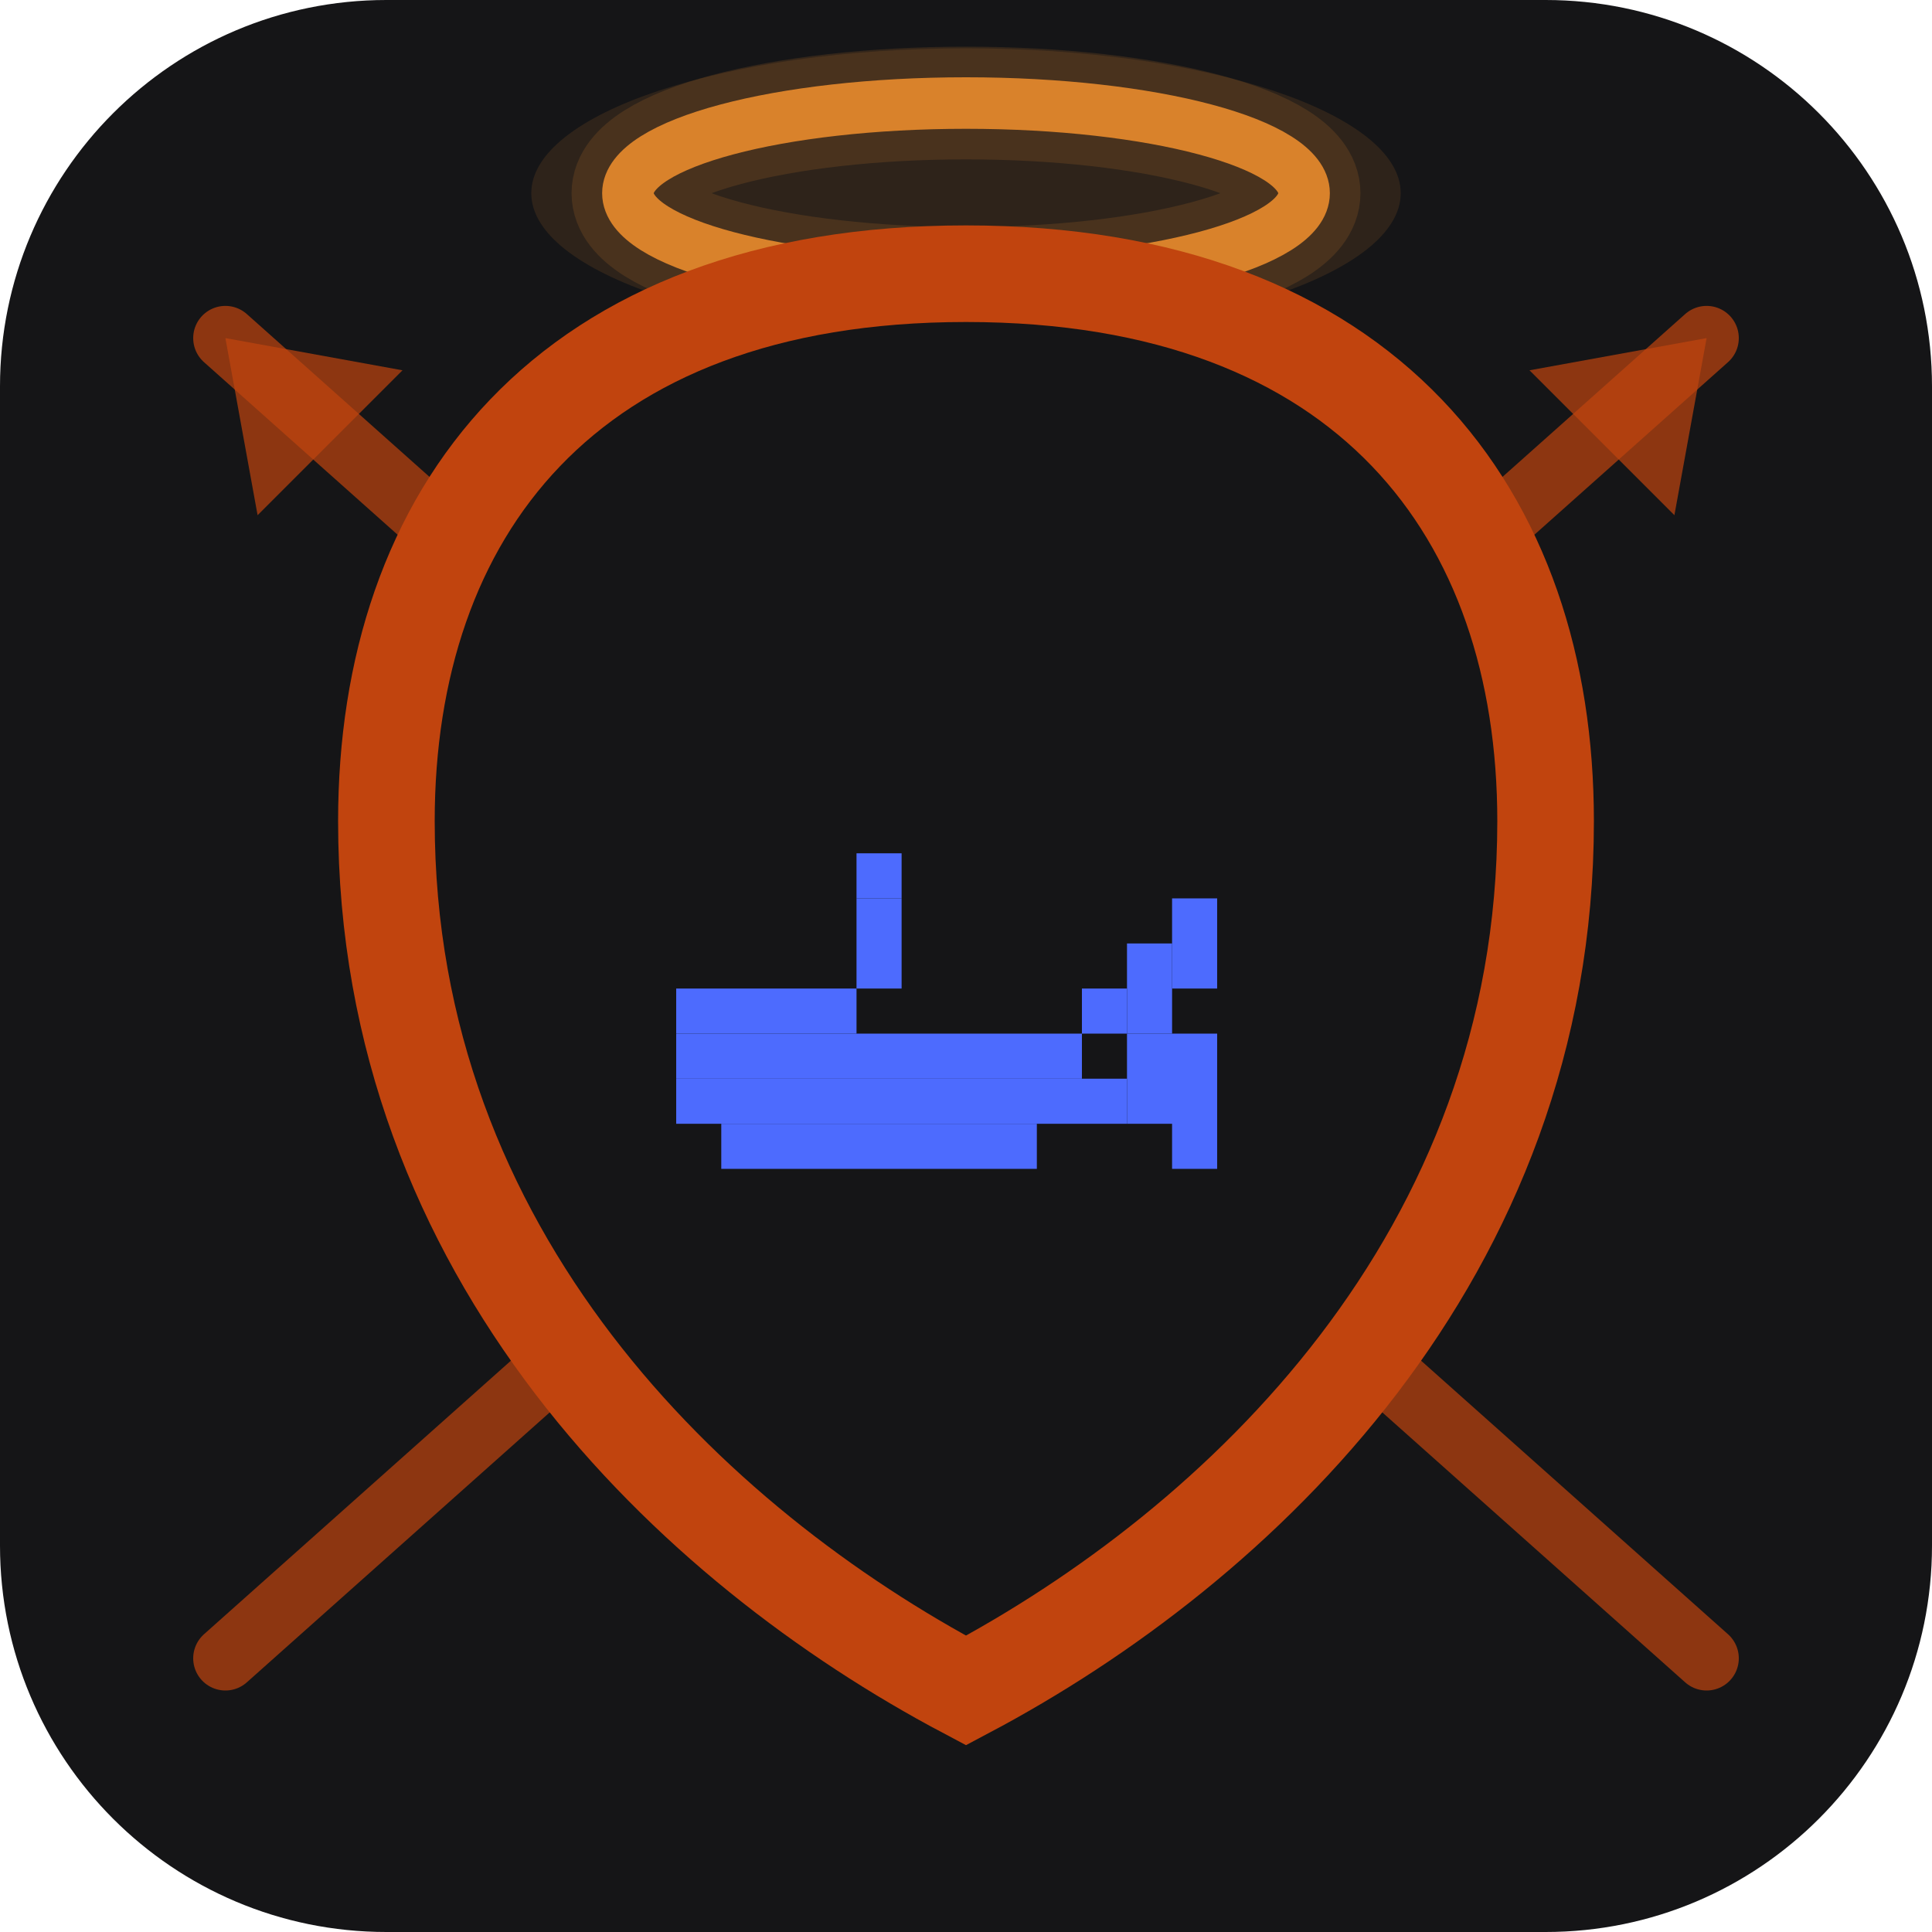
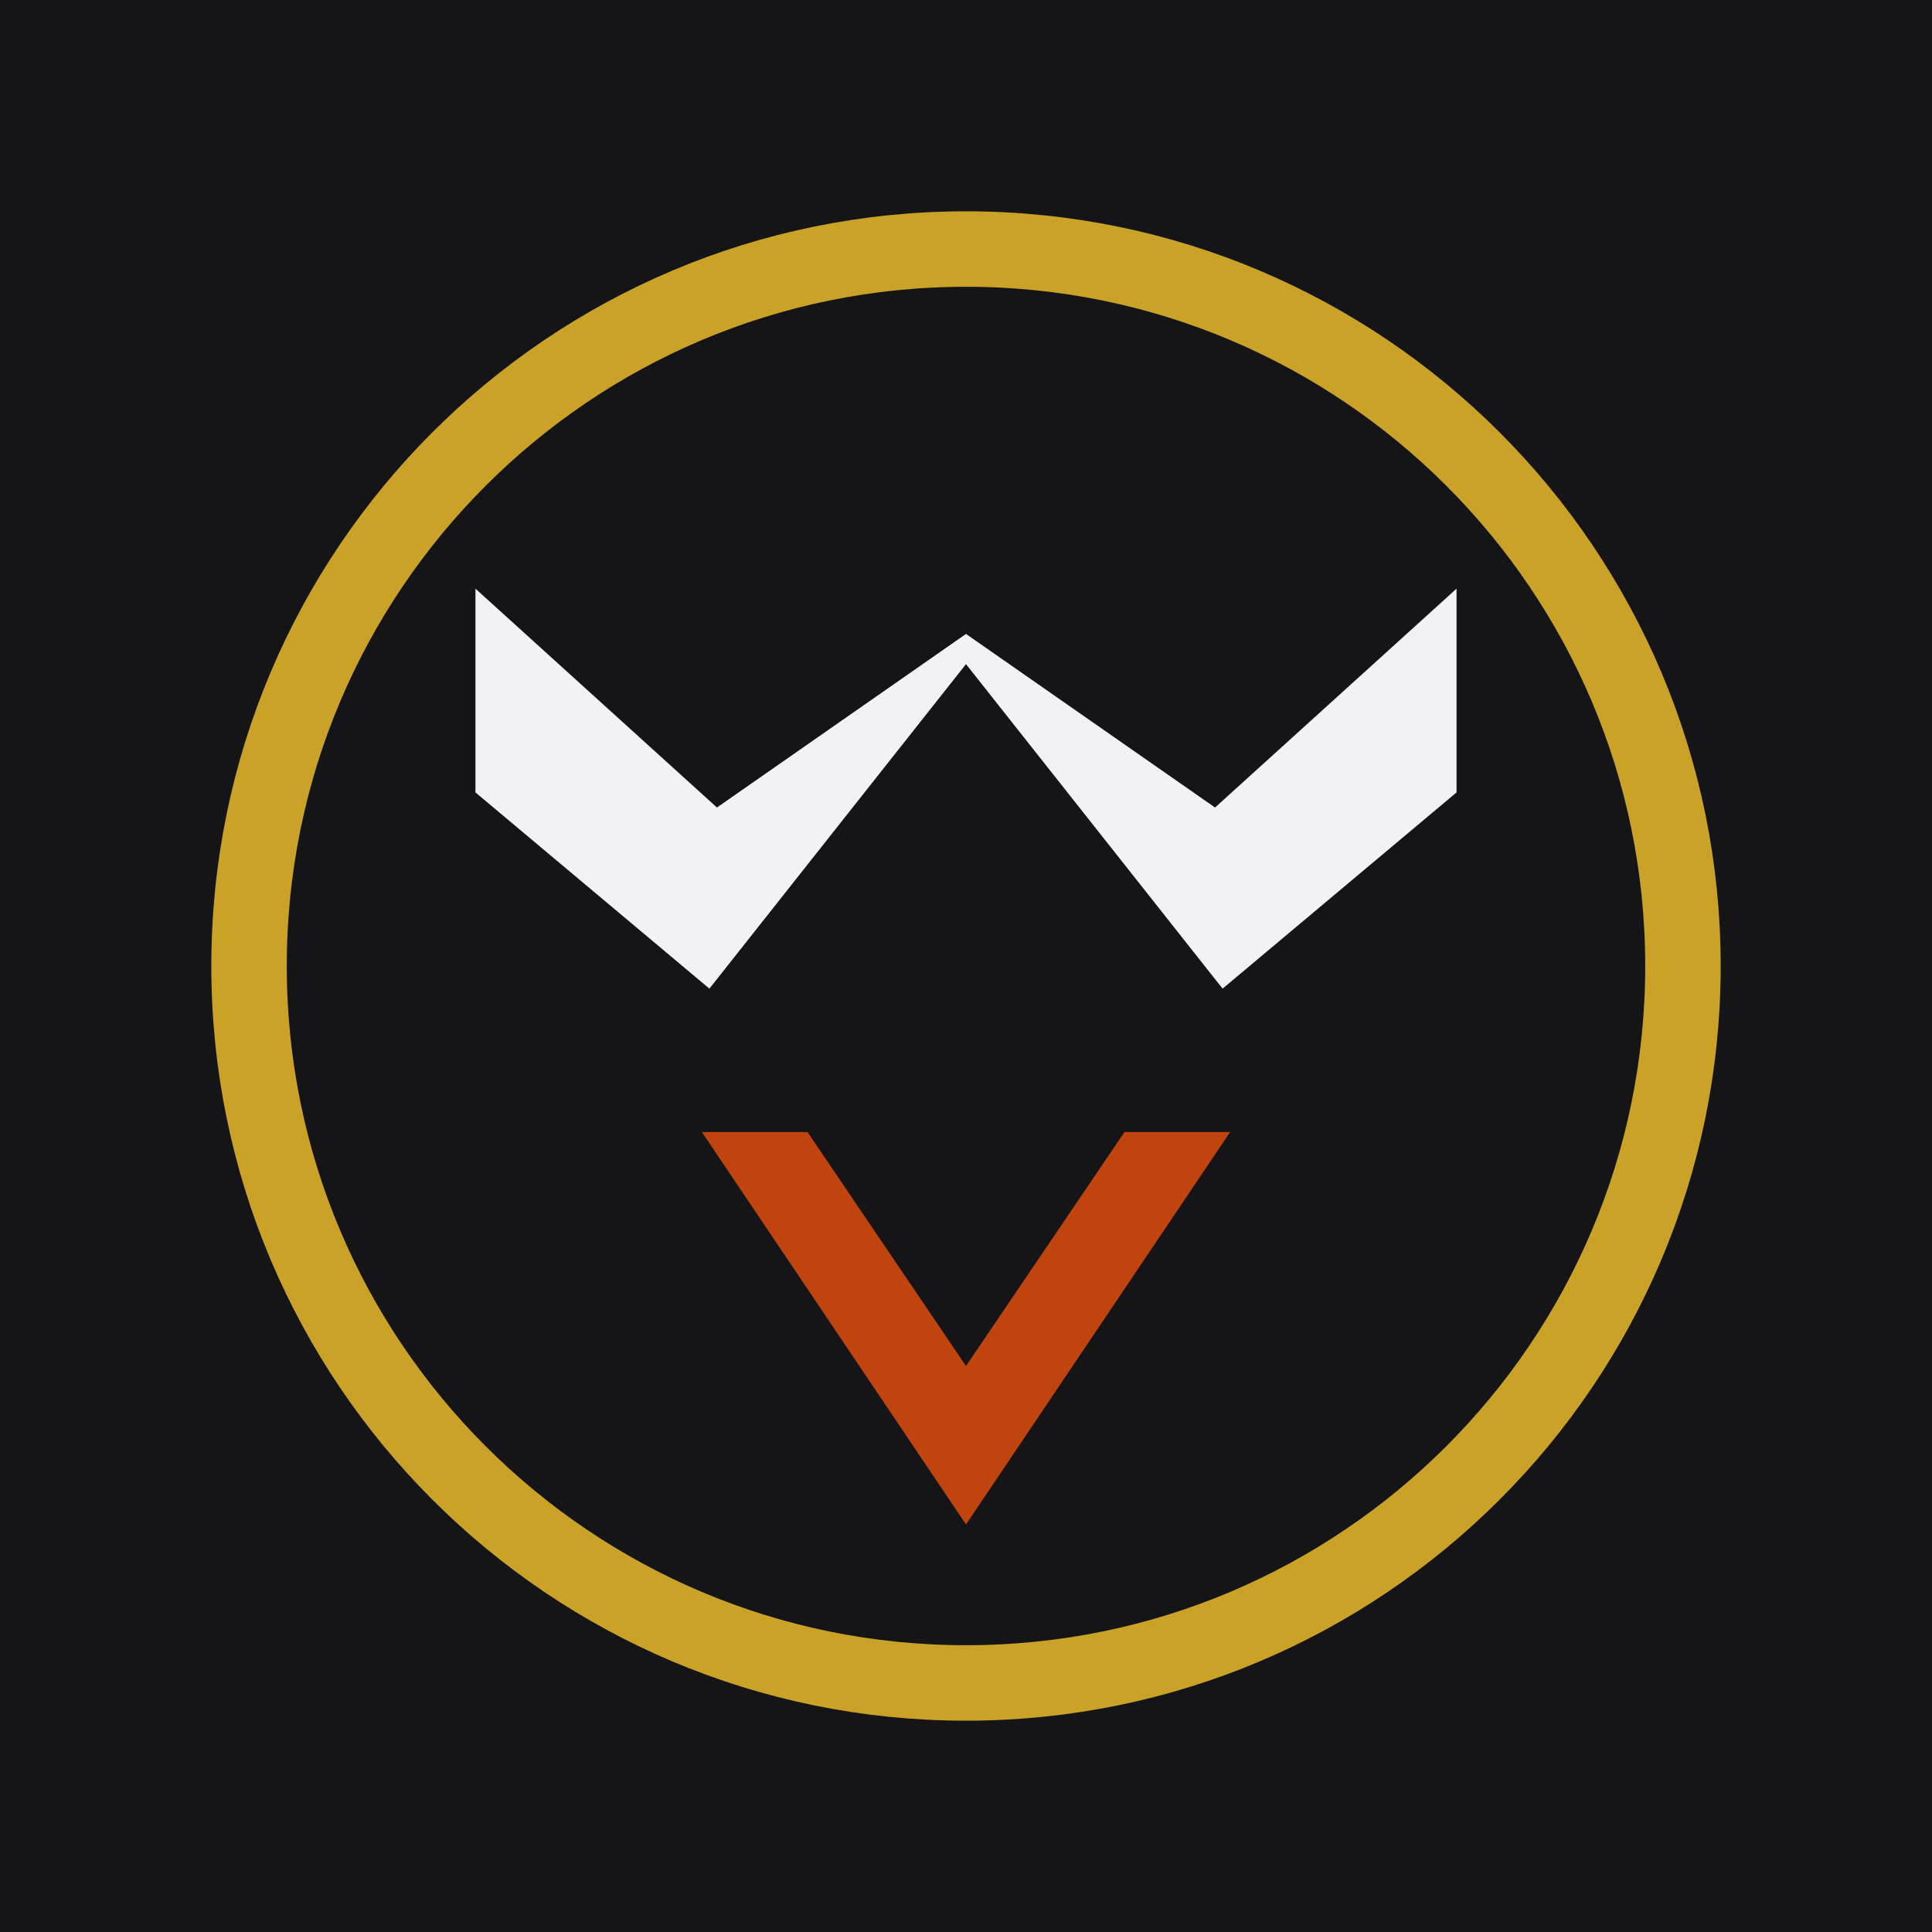
- <svg xmlns="http://www.w3.org/2000/svg" viewBox="0 0 120 120">
-   <rect width="120" height="120" rx="24" fill="#151517" />
-   <g transform="translate(0 3) scale(1)">
-     <ellipse cx="60" cy="9" rx="27" ry="9" fill="#D9822B" opacity=".13" />
-     <ellipse cx="60" cy="9" rx="21" ry="5.6" fill="none" stroke="#D9822B" stroke-width="7" opacity=".16" />
-     <ellipse cx="60" cy="9" rx="21" ry="5.6" fill="none" stroke="#D9822B" stroke-width="3.2" />
-     <path d="M14 100L106 18M106 100L14 18" stroke="#C1440E" stroke-width="4" stroke-linecap="round" opacity=".7" />
-     <path d="M106 18l-11 2 9 9zM14 18l11 2-9 9z" fill="#C1440E" opacity=".7" />
-     <path d="M60 14c25 0 36 15 36 34 0 27-19 45-36 54-17-9-36-27-36-54 0-19 11-34 36-34z" fill="#151517" stroke="#C1440E" stroke-width="6" />
-     <g fill="#4D6BFE" transform="translate(36.4 50) scale(2.8)">
-       <rect x="2" y="3" width="4" height="1" />
-       <rect x="2" y="4" width="9" height="1" />
-       <rect x="2" y="5" width="10" height="1" />
-       <rect x="3" y="6" width="7" height="1" />
-       <rect x="11" y="3" width="1" height="1" />
-       <rect x="12" y="2" width="1" height="2" />
-       <rect x="13" y="1" width="1" height="2" />
-       <rect x="12" y="4" width="2" height="2" />
-       <rect x="13" y="5" width="1" height="2" />
-       <rect x="6" y="1" width="1" height="2" />
-       <rect x="6" y="0" width="1" height="1" />
-     </g>
-   </g>
+ <svg xmlns="http://www.w3.org/2000/svg" viewBox="0 0 512 512" width="512" height="512">
+   <rect width="512" height="512" fill="#151517" />
+   <circle cx="256" cy="256" r="190" fill="none" stroke="#C9A227" stroke-width="20" />
+   <path d="M126 156 L126 210 L188 262 L256 176 L324 262 L386 210 L386 156 L322 214 L256 168 L190 214 Z" fill="#F2F2F4" />
+   <path d="M186 300 L256 404 L326 300 L298 300 L256 362 L214 300 Z" fill="#C1440E" />
</svg>
